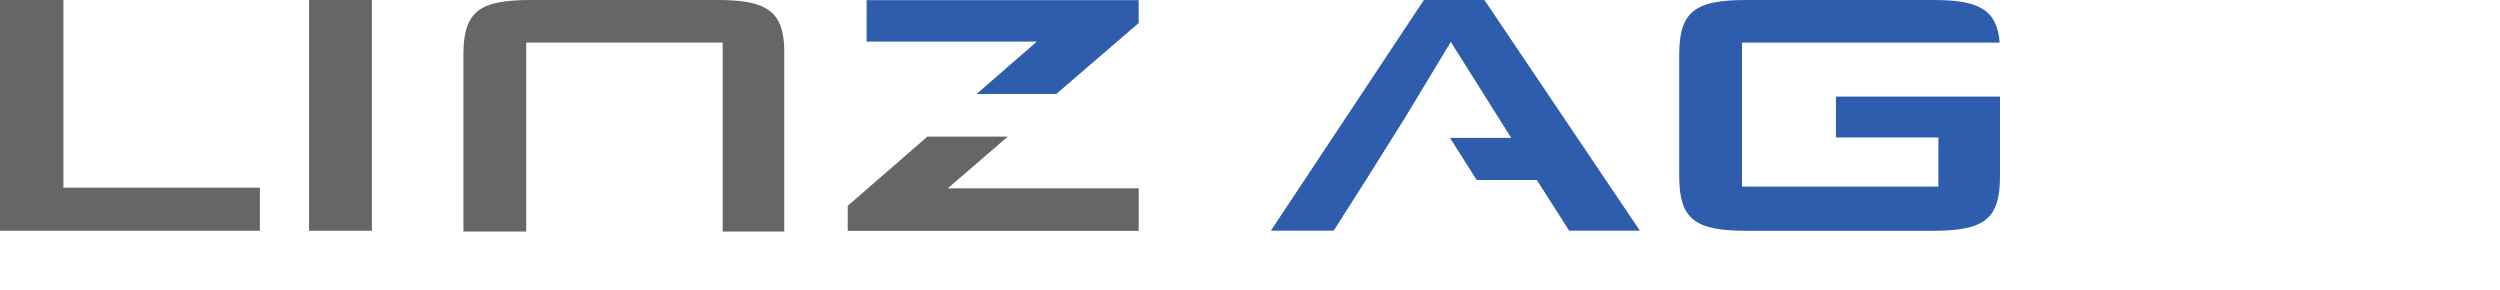
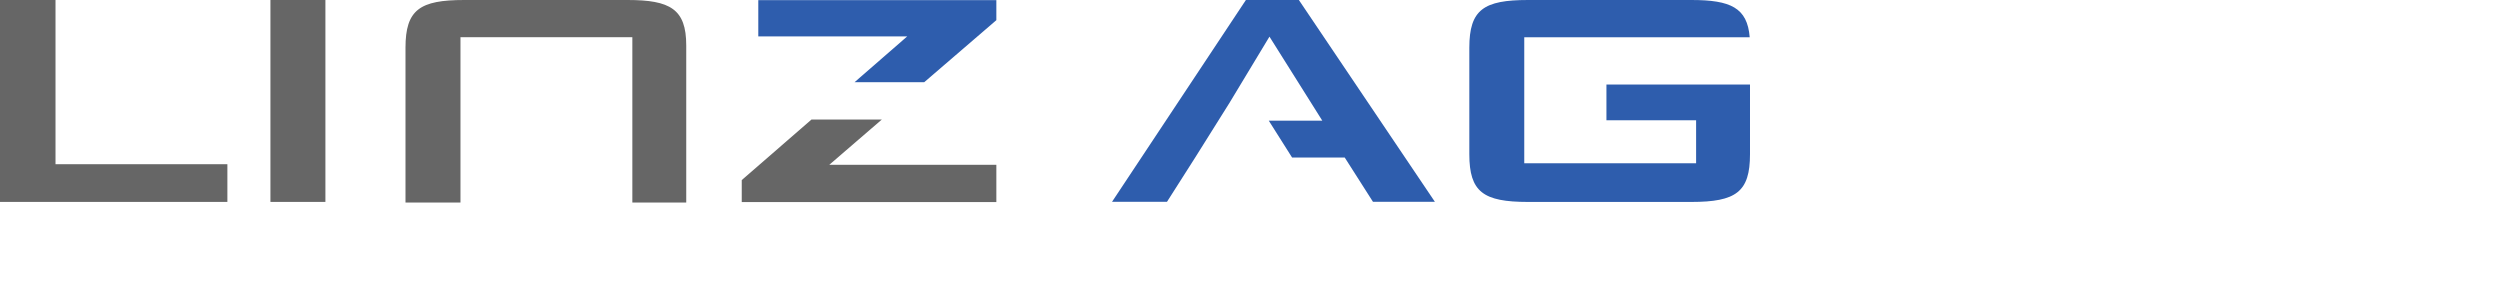
- <svg xmlns="http://www.w3.org/2000/svg" id="Vordergrund" viewBox="0 0 726.38 84.06" transform="scale(0.8)">
+ <svg xmlns="http://www.w3.org/2000/svg" id="Vordergrund" viewBox="0 0 726.38 84.06" transform="scale(0.7)">
  <defs>
    <style>.cls-1,.cls-3{fill:#666}.cls-1,.cls-2{fill-rule:evenodd}.cls-2,.cls-4{fill:#2e5dad}</style>
  </defs>
  <path class="cls-1" d="M307.88 83.86h105.68V68.41h-69.35l21.82-18.8h-29.2l-28.95 25.14v9.11z" />
  <path class="cls-2" d="M383.61 34.13l29.95-25.76V.05h-98.81v15.06h61.81l-21.87 19.02h28.92z" />
  <path class="cls-1" d="M0 83.81h94.38V68.16H23.04V0H0v83.81z" />
  <path class="cls-3" d="M112.25 0h22.82v83.81h-22.82z" />
  <path class="cls-1" d="M320.22 221.37V290h22.37v-65.26c0-15.06-6.65-18.82-24.37-18.82h-67.79c-18.39 0-24.37 4-24.37 19.81V290h22.82v-68.63h71.33z" transform="translate(-57.75 -205.92)" />
  <path class="cls-2" d="M759.77 205.92c16.33 0 23.25 3.2 24.24 15.47h-93.58v52.31h71.33v-17.85h-37.22V241h59.59v28.93c0 15.65-5.76 19.81-24.37 19.81H692c-18.61 0-24.37-4.16-24.37-19.81v-44.2c0-15.85 6-19.81 24.37-19.81h67.79z" transform="translate(-57.75 -205.92)" />
  <path class="cls-4" d="M615.91 271.3h-21.85l-9.68-15.3h22.22l-21.93-34.87-16.62 27.53c-2.73 4.42-11.49 18.27-14.18 22.6l-11.74 18.43h-22.81l55.6-83.81h21.93l56.49 83.81h-25.7z" transform="translate(-57.75 -205.92)" />
</svg>
